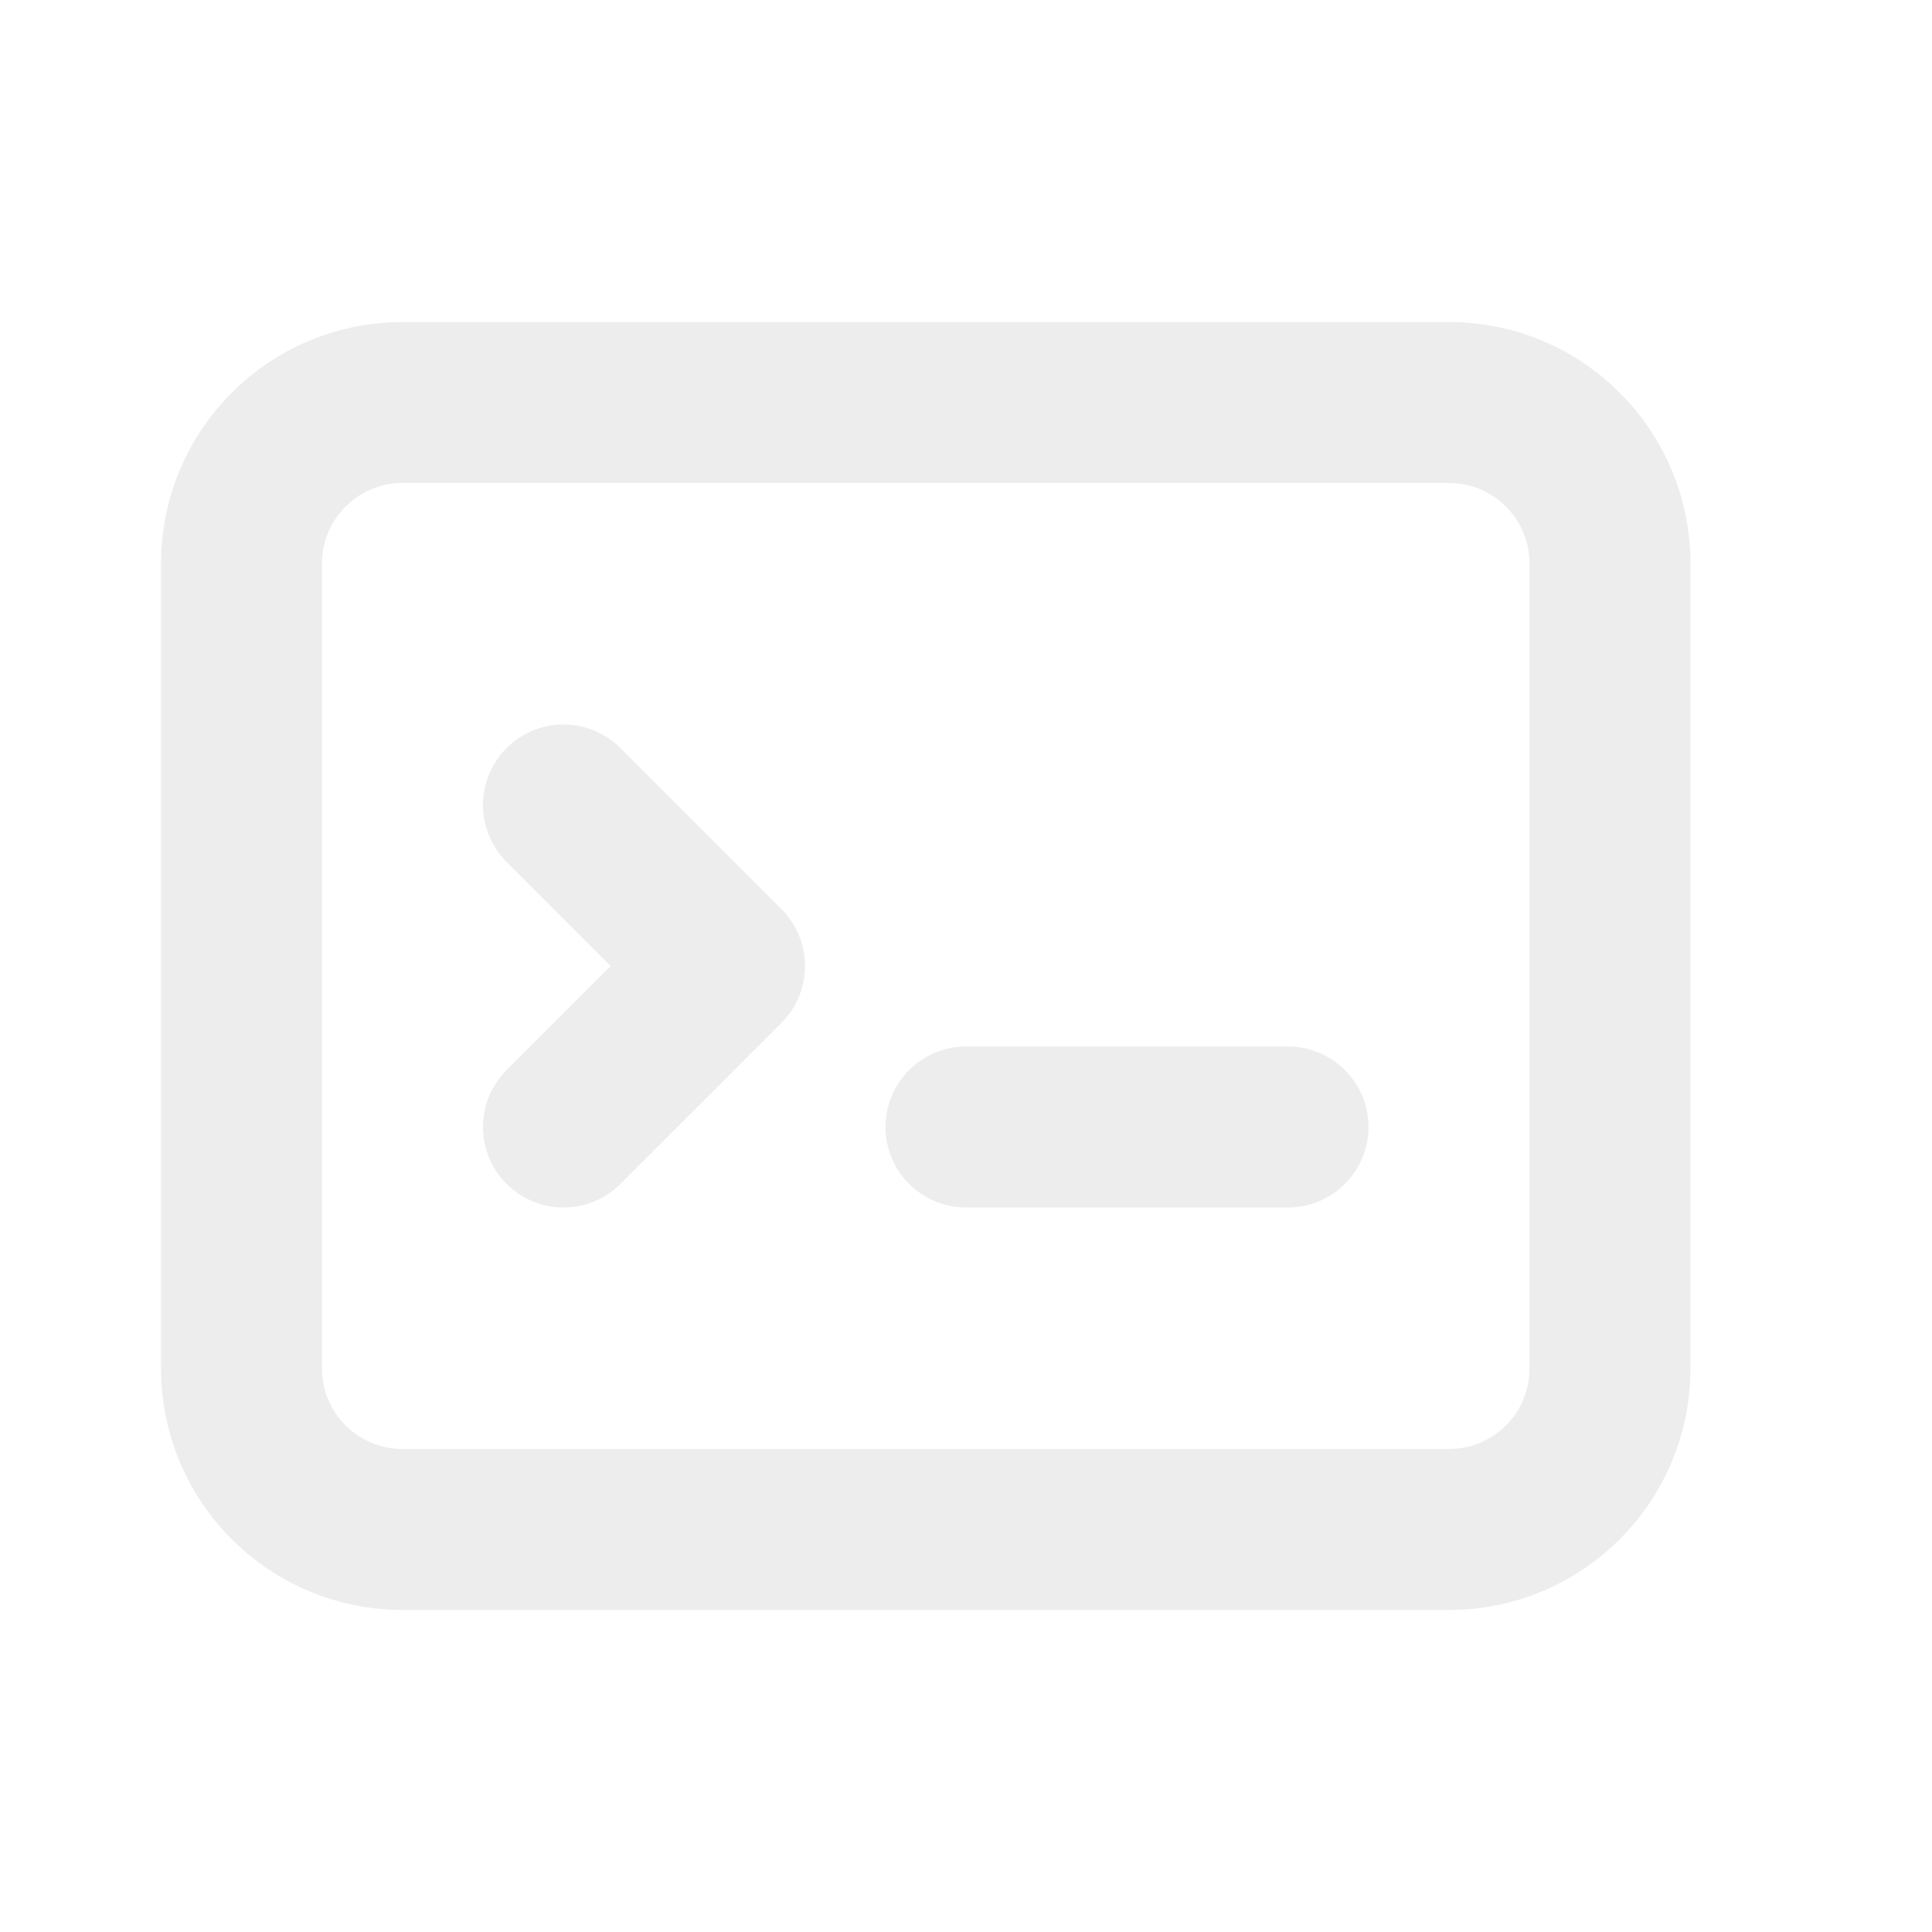
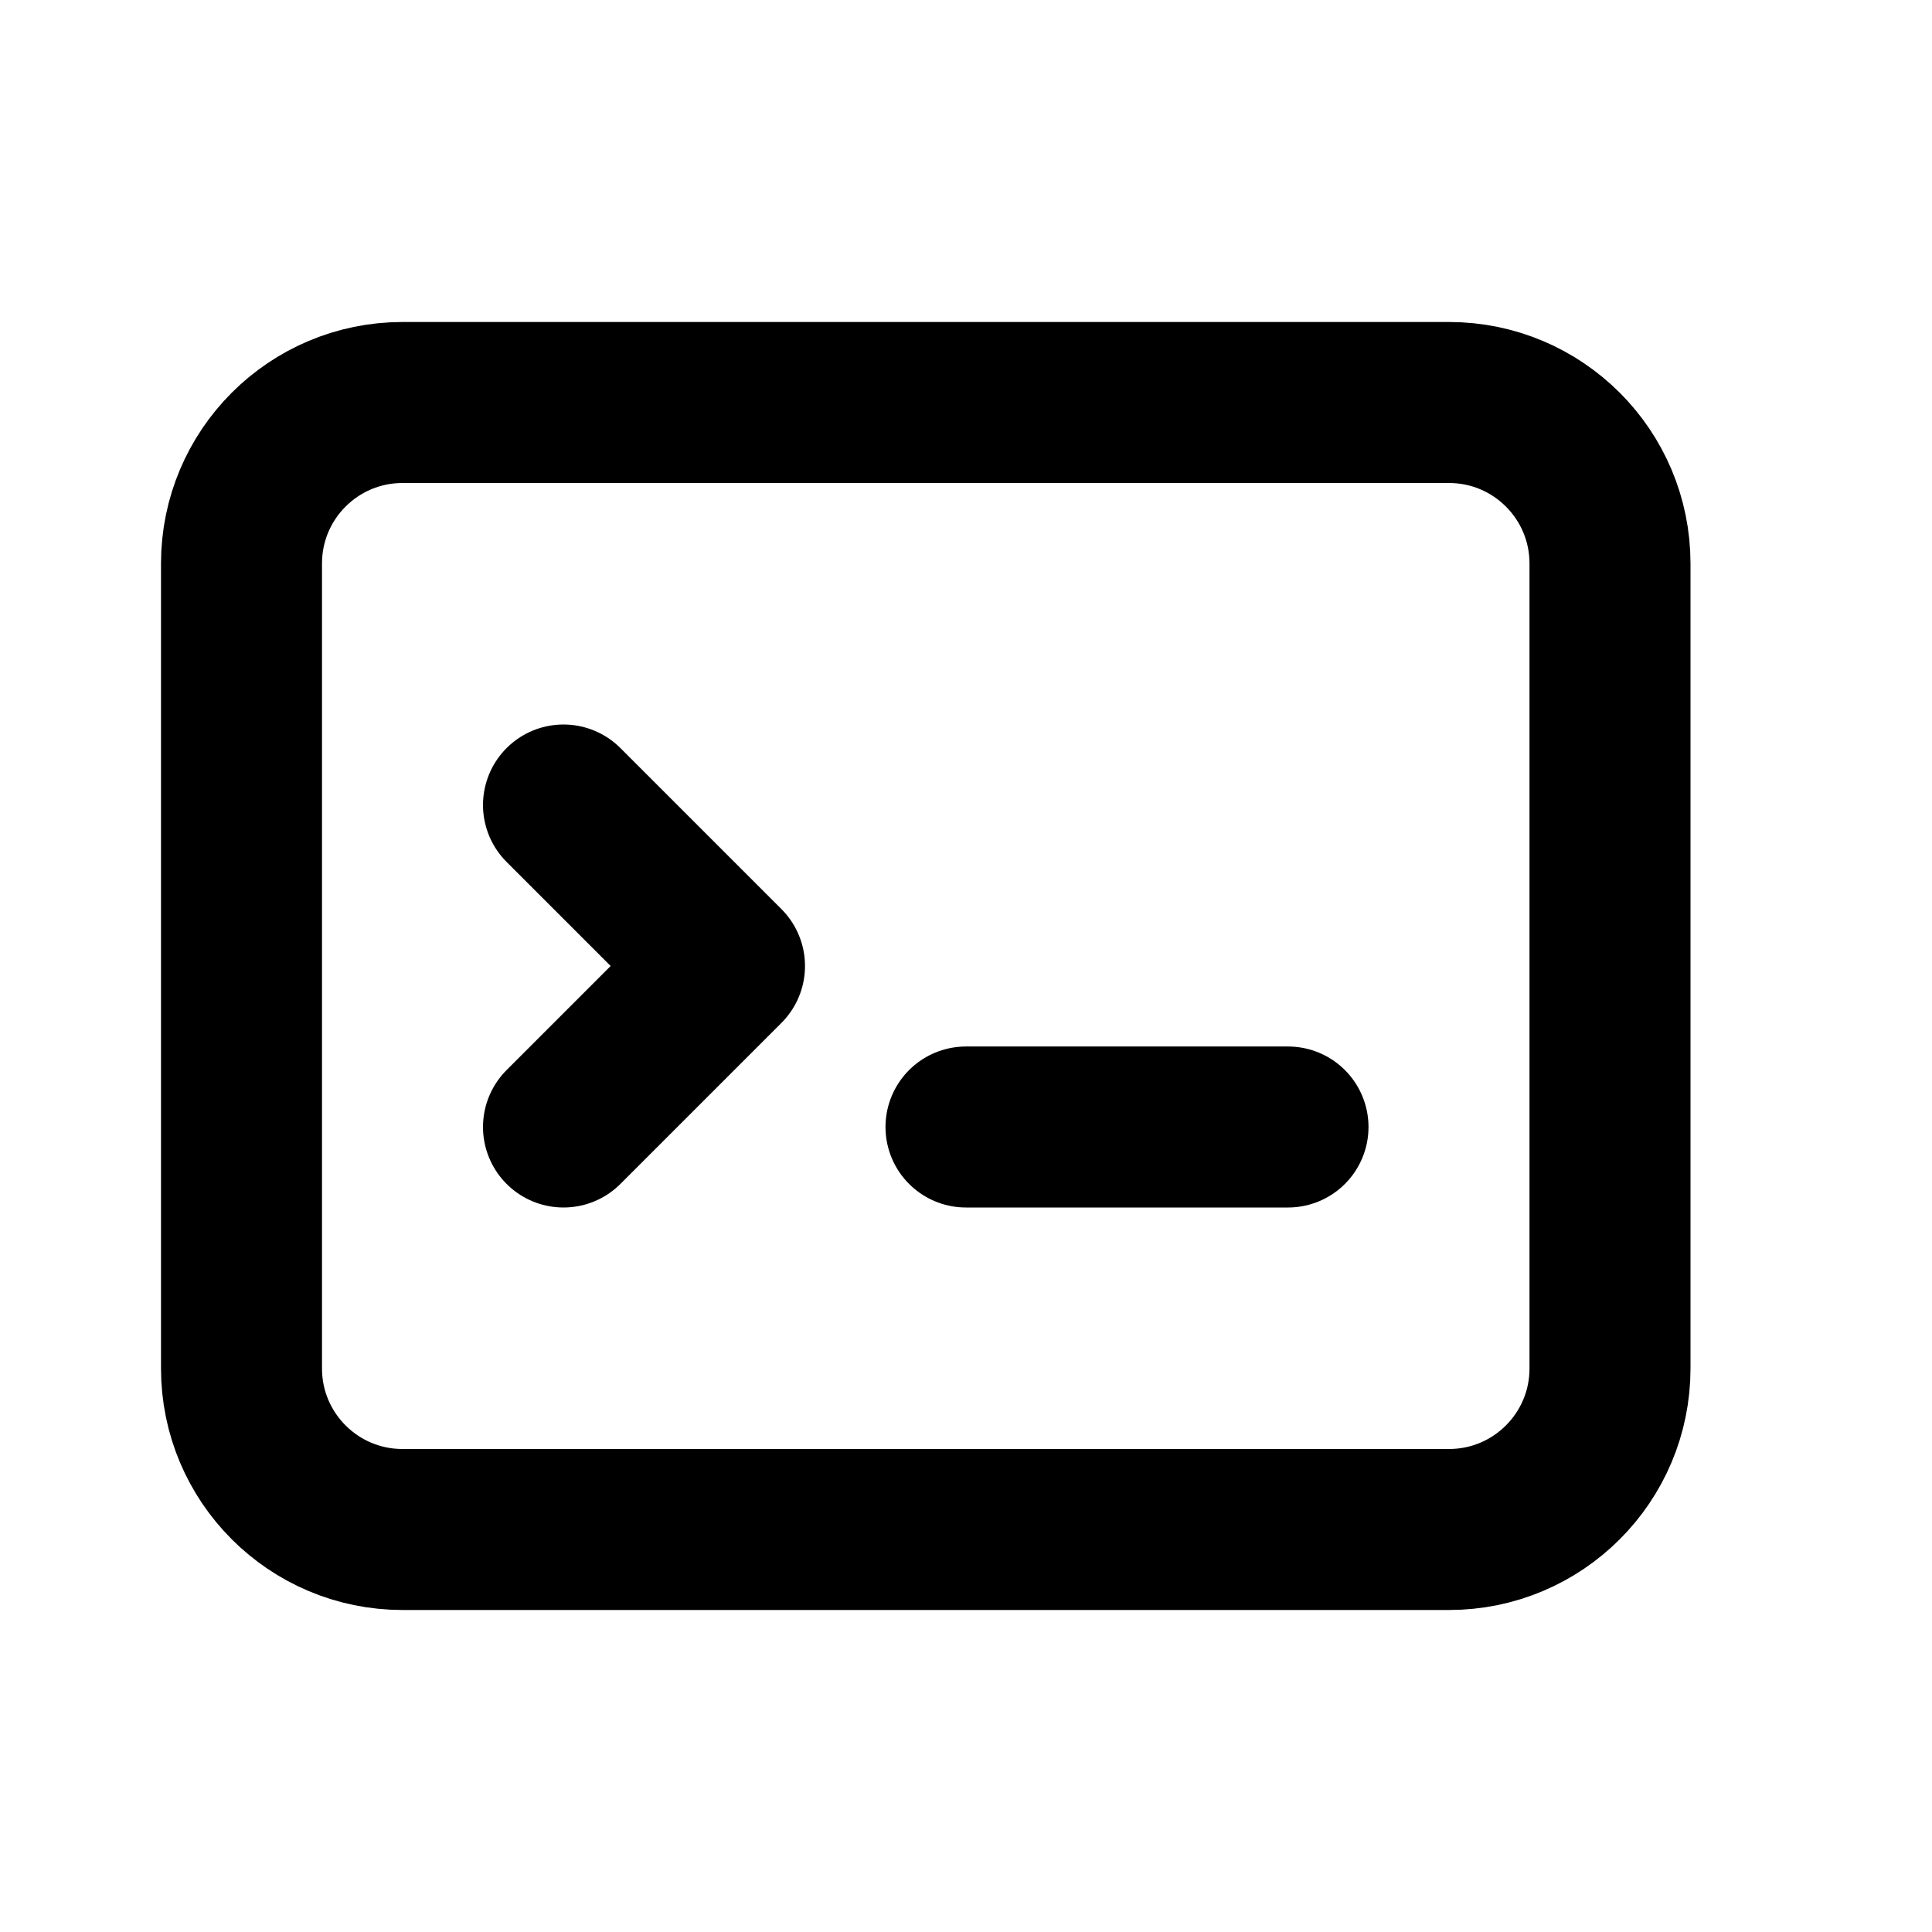
<svg xmlns="http://www.w3.org/2000/svg" width="800px" height="800px" viewBox="0 0 24 24" fill="none">
-   <rect x="3" y="5" width="17" height="14" rx="2" stroke="#ededed" stroke-width="2" />
-   <path d="M7 10L9 12L7 14" stroke="#ededed" stroke-width="2" stroke-linecap="round" stroke-linejoin="round" />
-   <path d="M12 14H16" stroke="#ededed" stroke-width="2" stroke-linecap="round" />
+   <rect x="3" y="5" width="17" height="14" rx="2" stroke="currentColor" stroke-width="2" />
+   <path d="M7 10L9 12L7 14" stroke="currentColor" stroke-width="2" stroke-linecap="round" stroke-linejoin="round" />
+   <path d="M12 14H16" stroke="currentColor" stroke-width="2" stroke-linecap="round" />
</svg>
